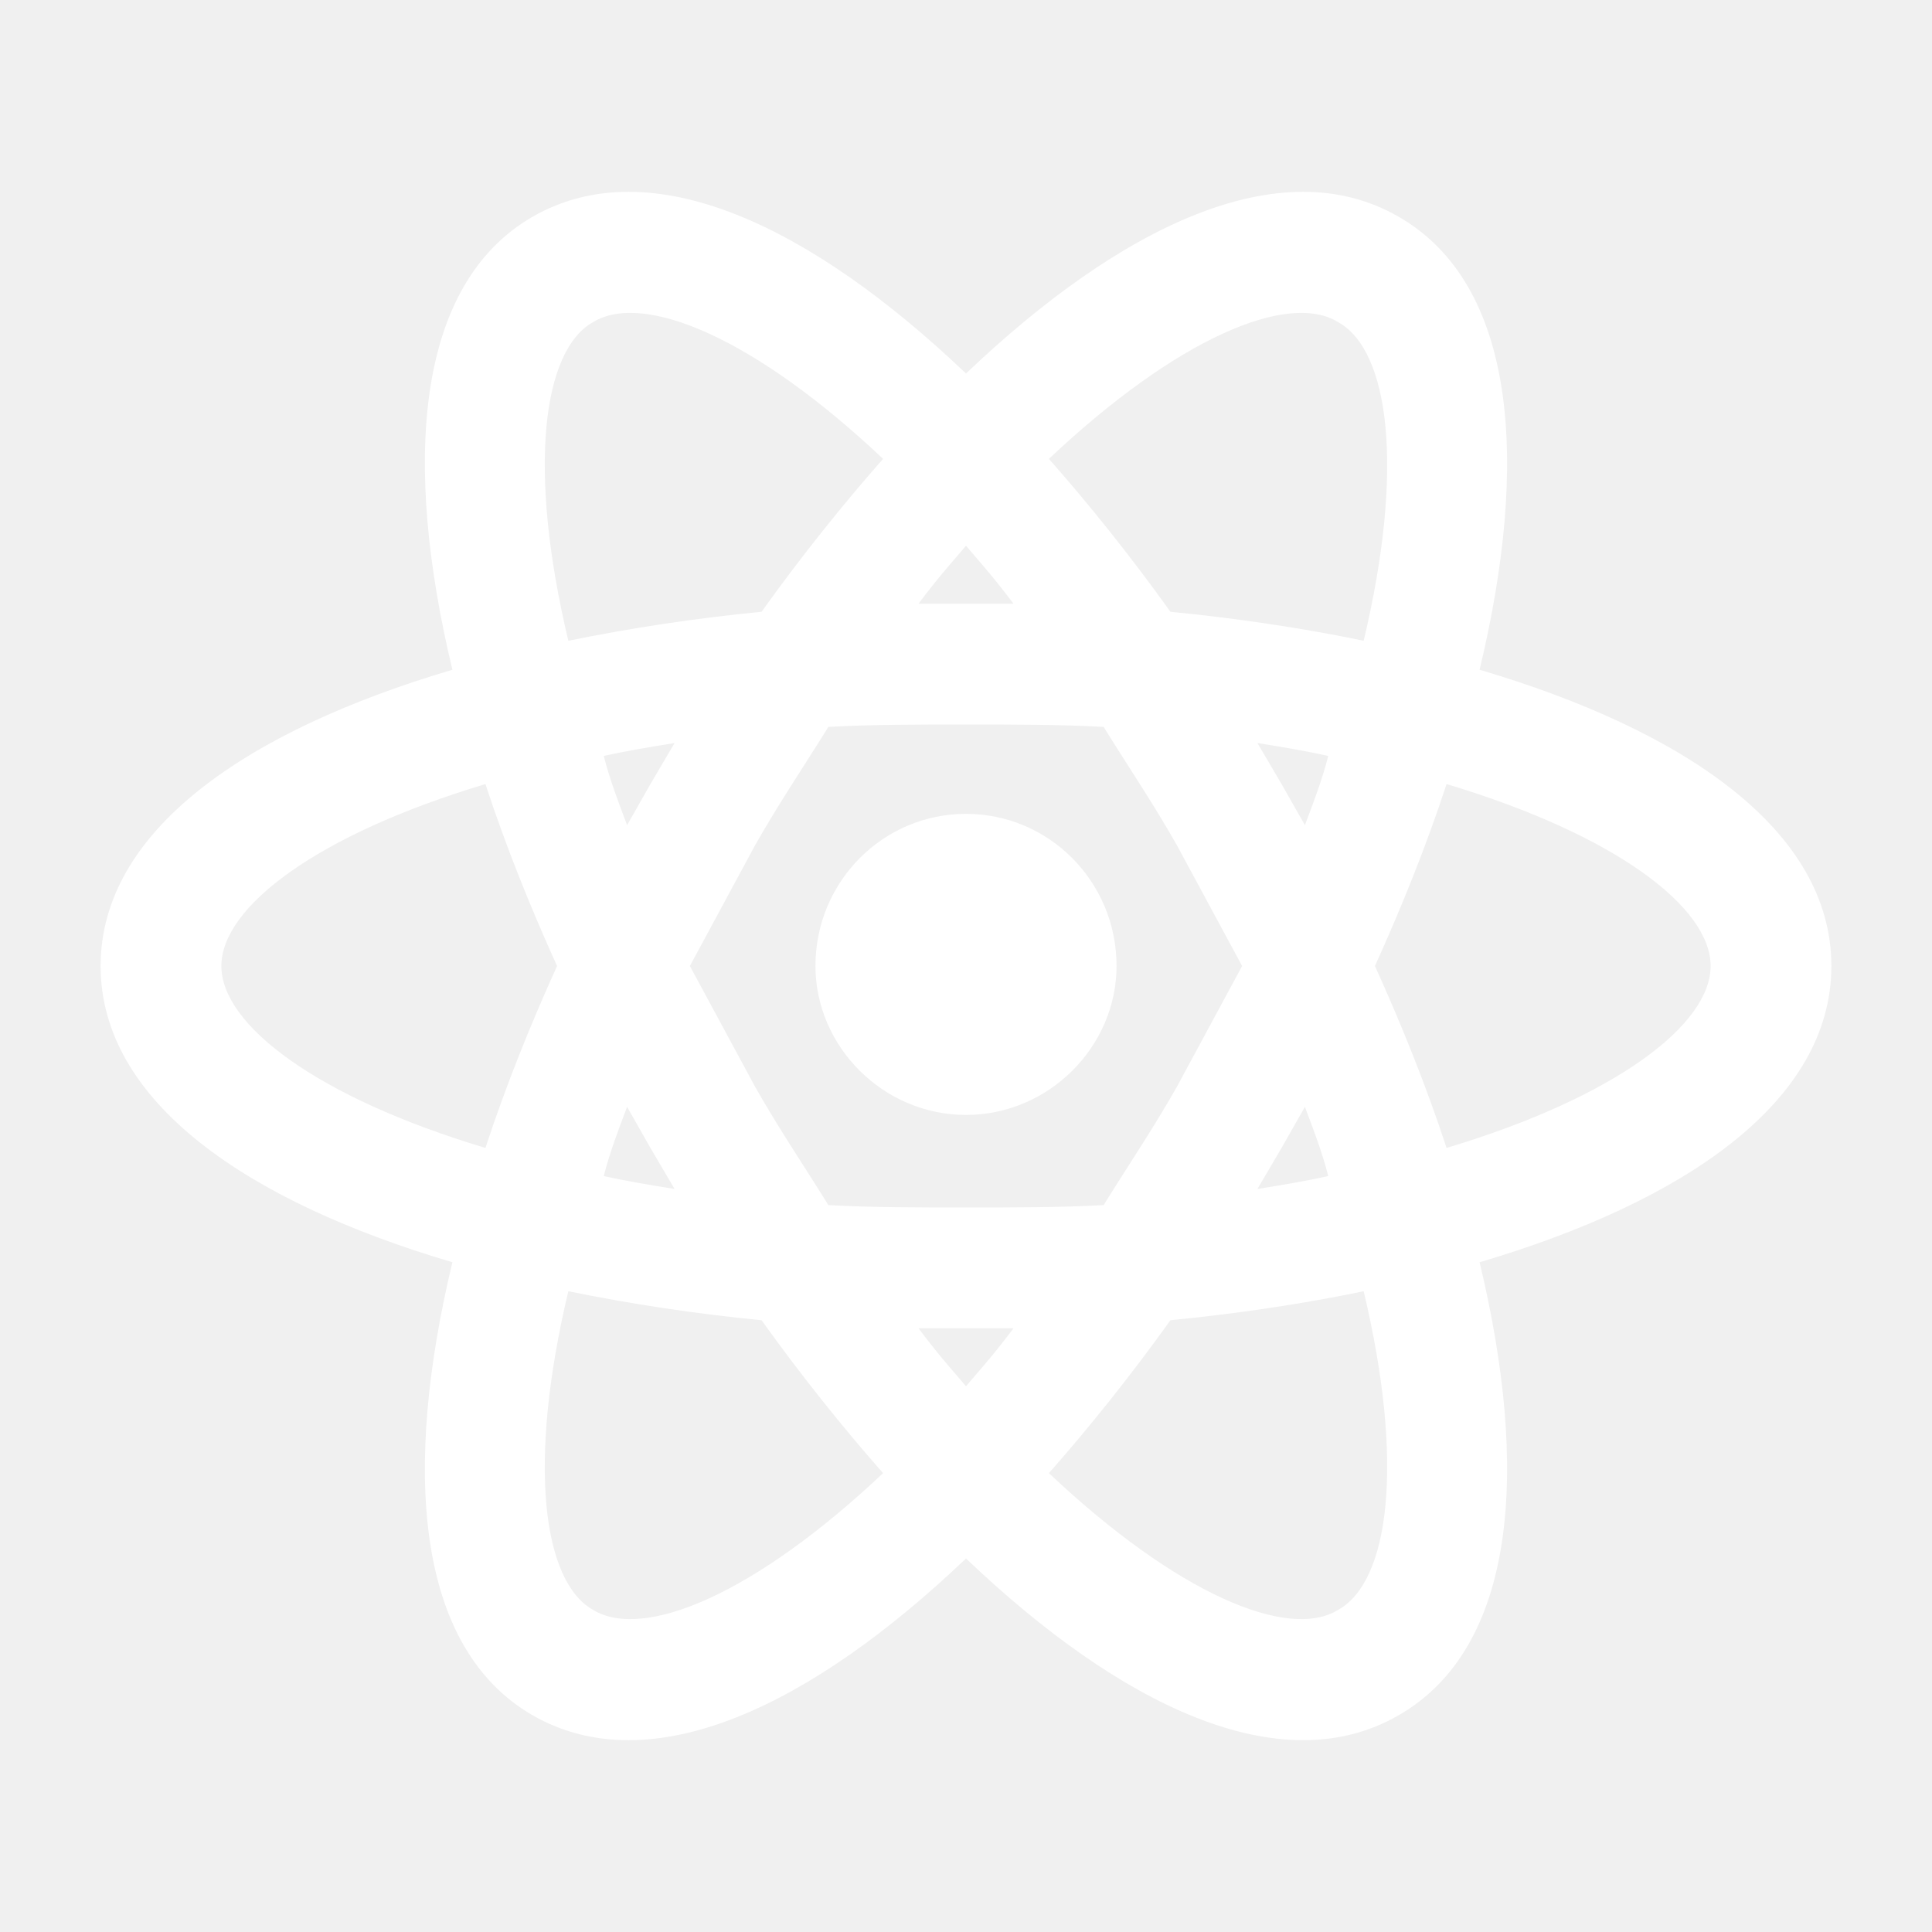
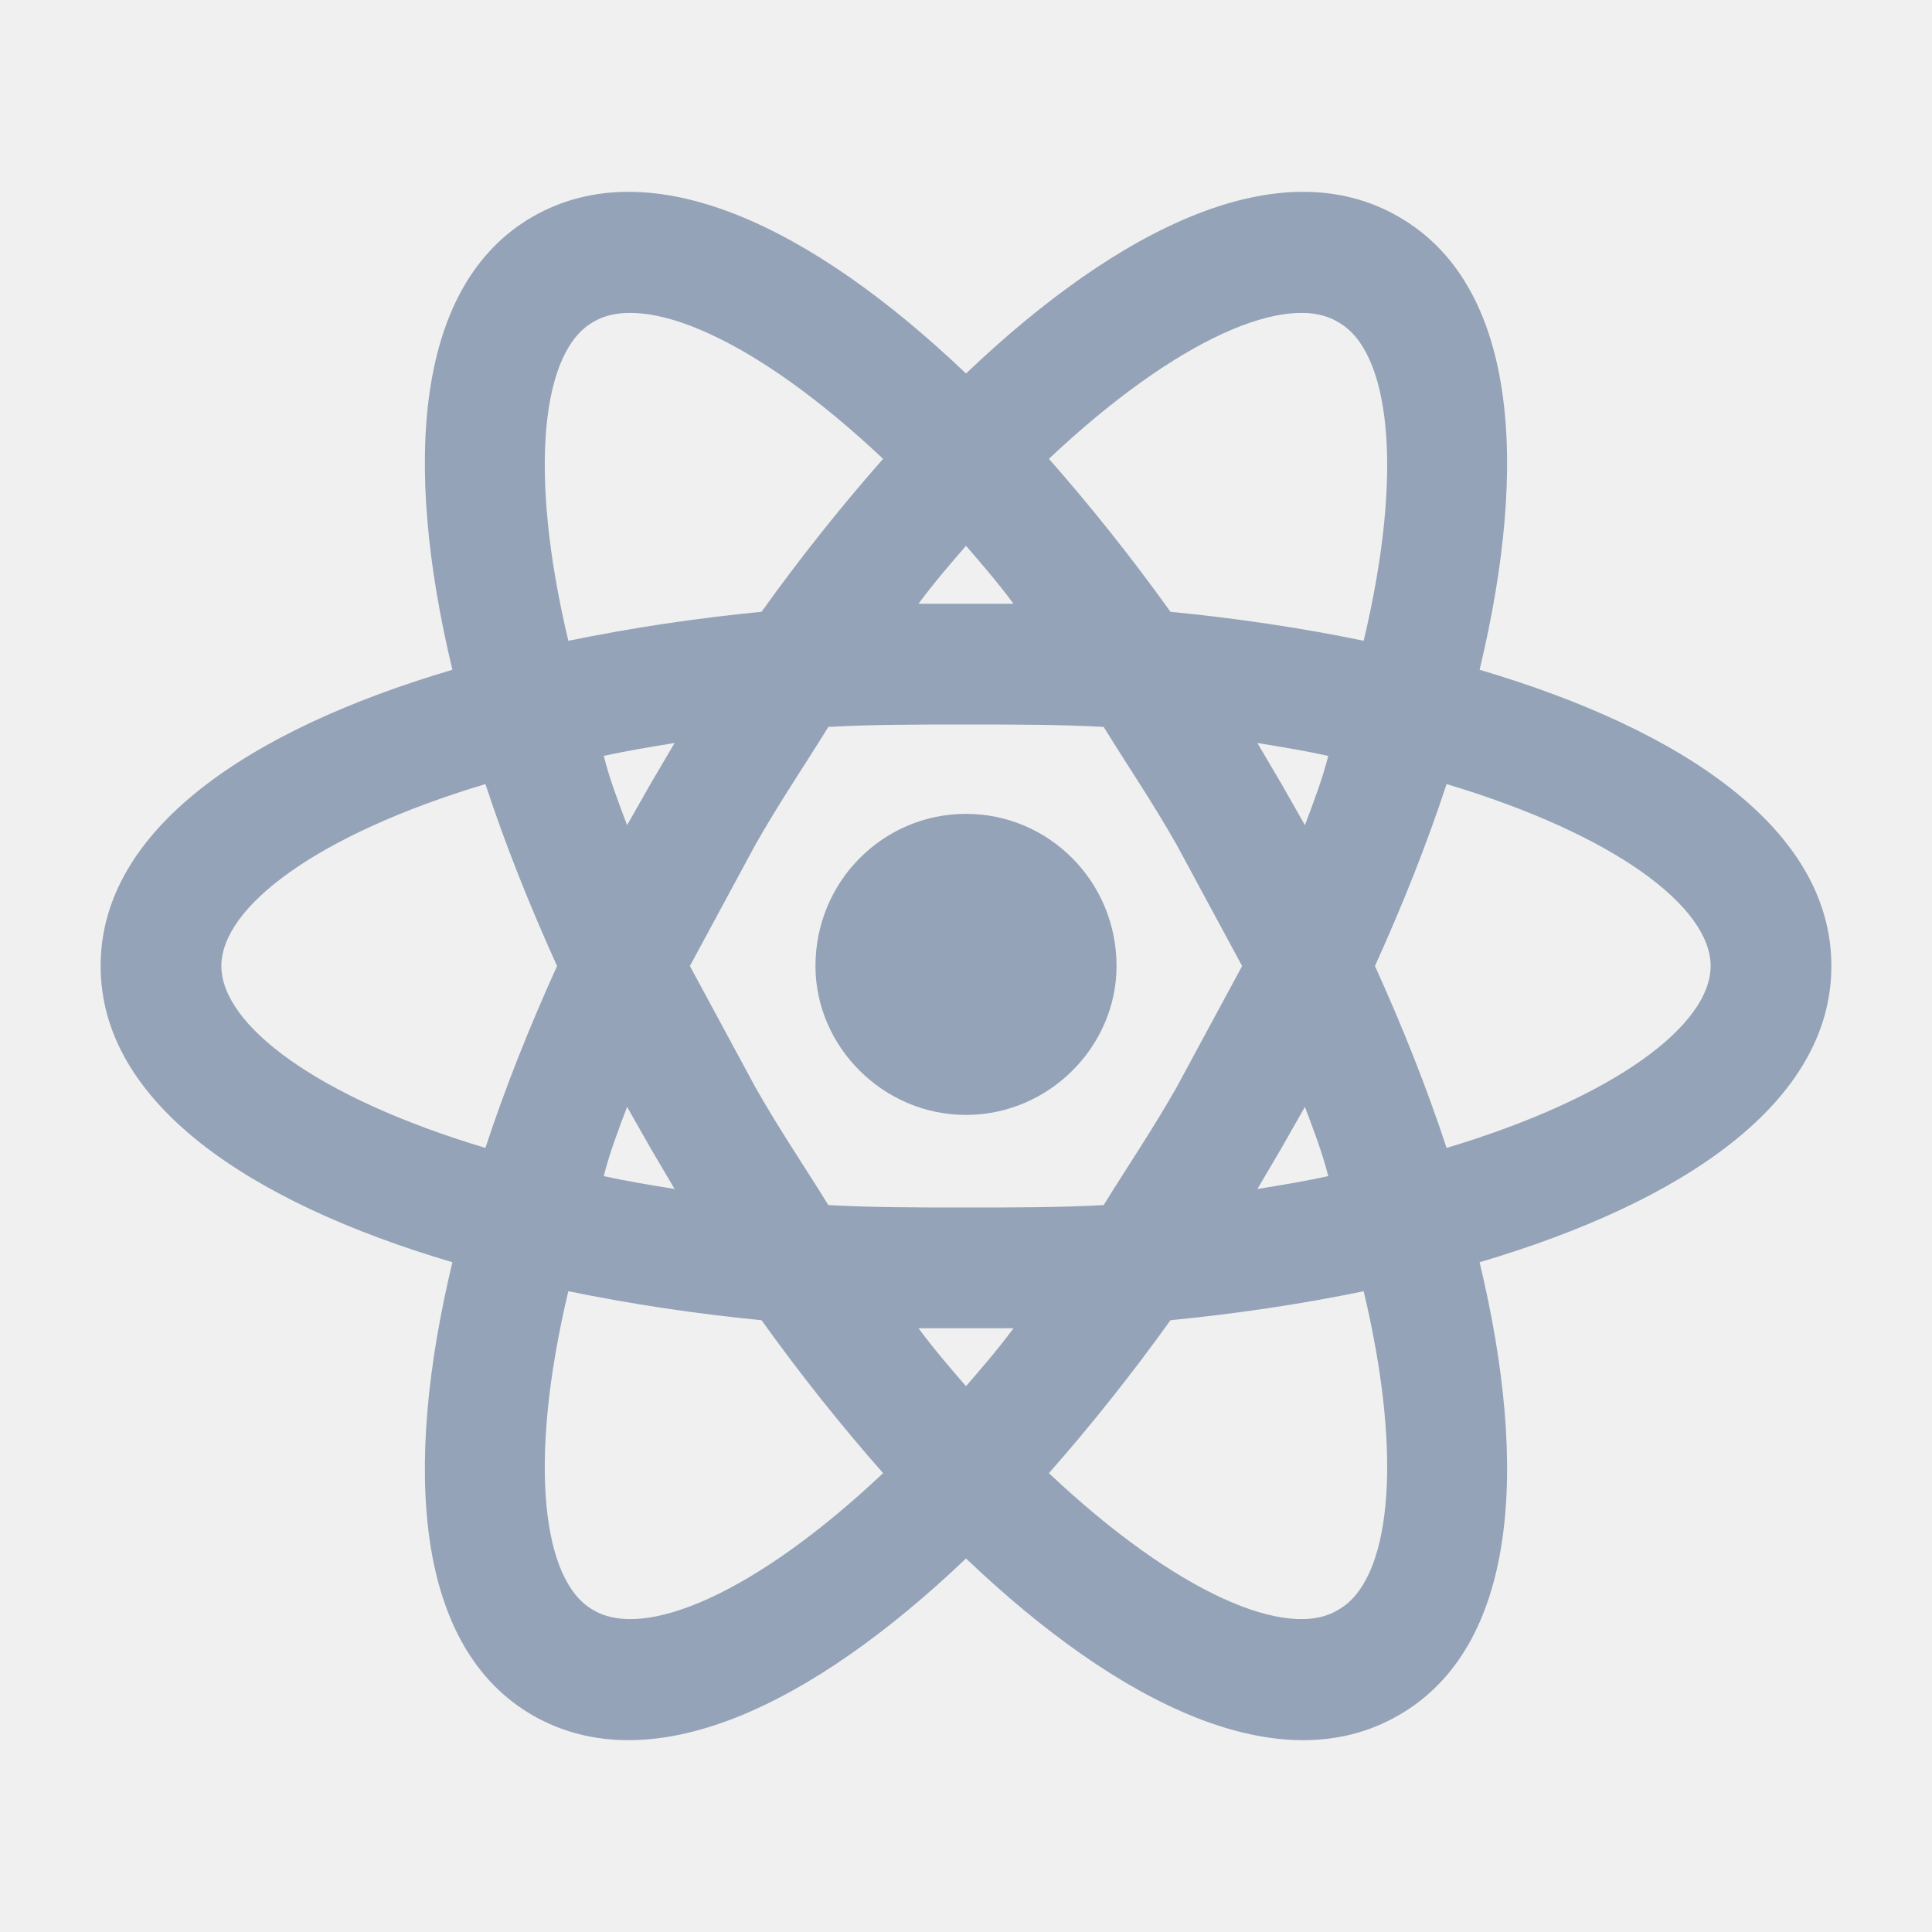
- <svg xmlns="http://www.w3.org/2000/svg" width="24" height="24" viewBox="0 0 24 24" fill="#FFFFFF">
-   <path fill="#FFFFFF" d="M12 10.11C13.03 10.11 13.87 10.95 13.87 12C13.87 13 13.03 13.85 12 13.85C10.97 13.85 10.13 13 10.13 12C10.13 10.95 10.97 10.11 12 10.11ZM7.37 20C8 20.38 9.38 19.8 10.97 18.3C10.45 17.71 9.94 17.07 9.46 16.4C8.654 16.322 7.853 16.202 7.06 16.04C6.55 18.18 6.74 19.65 7.37 20ZM8.08 14.26L7.79 13.75C7.68 14.04 7.57 14.33 7.5 14.61C7.77 14.67 8.07 14.72 8.38 14.77L8.08 14.26ZM14.62 13.5L15.43 12L14.62 10.5C14.32 9.97 14 9.5 13.71 9.03C13.17 9 12.6 9 12 9C11.4 9 10.83 9 10.29 9.03C10 9.5 9.68 9.97 9.38 10.5L8.57 12L9.38 13.5C9.68 14.03 10 14.5 10.29 14.97C10.83 15 11.4 15 12 15C12.6 15 13.17 15 13.71 14.97C14 14.5 14.32 14.03 14.62 13.5ZM12 6.78C11.81 7 11.61 7.23 11.41 7.5H12.59C12.39 7.23 12.19 7 12 6.78ZM12 17.22C12.19 17 12.39 16.77 12.59 16.5H11.41C11.61 16.77 11.81 17 12 17.22ZM16.62 4C16 3.62 14.62 4.2 13.03 5.7C13.55 6.29 14.06 6.93 14.54 7.6C15.36 7.68 16.17 7.8 16.94 7.96C17.45 5.82 17.26 4.35 16.62 4ZM15.92 9.74L16.21 10.25C16.32 9.96 16.43 9.67 16.5 9.39C16.23 9.33 15.93 9.28 15.62 9.23L15.92 9.74ZM17.37 2.69C18.84 3.53 19 5.74 18.38 8.32C20.92 9.07 22.75 10.31 22.75 12C22.75 13.69 20.92 14.93 18.38 15.68C19 18.26 18.84 20.47 17.37 21.31C15.91 22.15 13.92 21.19 12 19.36C10.08 21.19 8.09 22.15 6.62 21.31C5.16 20.47 5 18.26 5.62 15.68C3.08 14.93 1.25 13.69 1.25 12C1.25 10.31 3.08 9.07 5.62 8.32C5 5.74 5.16 3.53 6.62 2.69C8.09 1.85 10.08 2.81 12 4.64C13.92 2.81 15.91 1.85 17.37 2.69ZM17.08 12C17.42 12.75 17.72 13.5 17.97 14.26C20.07 13.63 21.25 12.73 21.25 12C21.25 11.27 20.07 10.37 17.97 9.74C17.72 10.5 17.42 11.25 17.08 12ZM6.92 12C6.58 11.25 6.28 10.5 6.03 9.74C3.93 10.37 2.75 11.27 2.75 12C2.75 12.73 3.93 13.63 6.03 14.26C6.28 13.5 6.58 12.75 6.92 12ZM15.92 14.26L15.62 14.77C15.93 14.72 16.23 14.67 16.5 14.61C16.43 14.33 16.32 14.04 16.21 13.75L15.92 14.26ZM13.03 18.3C14.62 19.8 16 20.38 16.62 20C17.26 19.65 17.45 18.18 16.94 16.04C16.17 16.2 15.36 16.32 14.54 16.4C14.06 17.07 13.55 17.71 13.03 18.3ZM8.08 9.74L8.38 9.23C8.07 9.28 7.77 9.33 7.5 9.39C7.57 9.67 7.68 9.96 7.79 10.25L8.08 9.74ZM10.97 5.7C9.38 4.2 8 3.62 7.37 4C6.74 4.35 6.55 5.82 7.06 7.96C7.853 7.798 8.654 7.678 9.46 7.6C9.94 6.93 10.45 6.29 10.97 5.7Z" />
+ <svg xmlns="http://www.w3.org/2000/svg" width="24" height="24" viewBox="0 0 24 24" fill="#94a3b8">
+   <path fill="#94a3b8" d="M12 10.11C13.03 10.11 13.87 10.95 13.87 12C13.87 13 13.03 13.85 12 13.85C10.97 13.85 10.13 13 10.13 12C10.13 10.95 10.97 10.11 12 10.11ZM7.37 20C8 20.38 9.38 19.8 10.97 18.3C10.45 17.71 9.94 17.07 9.46 16.4C8.654 16.322 7.853 16.202 7.06 16.04C6.55 18.18 6.74 19.65 7.37 20ZM8.08 14.26L7.79 13.75C7.68 14.04 7.57 14.33 7.5 14.61C7.77 14.67 8.07 14.72 8.38 14.77L8.08 14.26ZM14.62 13.5L15.43 12L14.62 10.5C14.32 9.97 14 9.5 13.71 9.03C13.17 9 12.6 9 12 9C11.4 9 10.83 9 10.29 9.03C10 9.5 9.68 9.97 9.38 10.5L8.57 12L9.38 13.5C9.68 14.03 10 14.5 10.29 14.97C10.83 15 11.4 15 12 15C12.6 15 13.17 15 13.71 14.97C14 14.5 14.32 14.03 14.62 13.5ZM12 6.78C11.81 7 11.61 7.23 11.41 7.5H12.59C12.39 7.23 12.19 7 12 6.78ZM12 17.22C12.19 17 12.39 16.77 12.59 16.5H11.41C11.61 16.77 11.81 17 12 17.22ZM16.62 4C16 3.62 14.62 4.2 13.03 5.7C13.55 6.29 14.06 6.93 14.54 7.6C15.36 7.68 16.17 7.8 16.94 7.96C17.45 5.82 17.26 4.35 16.62 4ZM15.92 9.74L16.21 10.25C16.32 9.96 16.43 9.67 16.5 9.39C16.23 9.33 15.93 9.28 15.62 9.23L15.92 9.74ZM17.37 2.69C18.84 3.53 19 5.74 18.38 8.32C20.92 9.07 22.75 10.31 22.75 12C22.75 13.69 20.92 14.93 18.38 15.68C19 18.26 18.84 20.47 17.37 21.31C15.91 22.15 13.92 21.19 12 19.36C10.08 21.19 8.09 22.15 6.62 21.31C5.16 20.47 5 18.26 5.62 15.68C3.08 14.93 1.25 13.69 1.25 12C1.25 10.31 3.08 9.07 5.62 8.32C5 5.74 5.16 3.53 6.62 2.69C8.09 1.85 10.08 2.81 12 4.64C13.92 2.81 15.91 1.85 17.37 2.69ZM17.08 12C17.42 12.75 17.72 13.5 17.97 14.26C20.07 13.63 21.25 12.73 21.25 12C21.25 11.27 20.07 10.37 17.97 9.74C17.72 10.5 17.42 11.25 17.08 12ZM6.92 12C6.58 11.25 6.28 10.5 6.03 9.74C3.93 10.37 2.75 11.27 2.75 12C2.75 12.73 3.93 13.63 6.03 14.26C6.28 13.5 6.58 12.75 6.92 12ZM15.92 14.26L15.62 14.77C15.93 14.72 16.23 14.67 16.5 14.61C16.43 14.33 16.32 14.04 16.21 13.75L15.92 14.26ZM13.03 18.3C14.62 19.8 16 20.38 16.62 20C17.26 19.65 17.45 18.18 16.94 16.04C16.17 16.2 15.36 16.32 14.54 16.4C14.06 17.07 13.55 17.71 13.03 18.3ZM8.08 9.74L8.38 9.23C8.07 9.28 7.77 9.33 7.5 9.39C7.57 9.67 7.68 9.96 7.79 10.25L8.08 9.74ZM10.97 5.7C9.38 4.2 8 3.62 7.37 4C6.74 4.35 6.55 5.82 7.06 7.96C7.853 7.798 8.654 7.678 9.46 7.6C9.94 6.93 10.45 6.29 10.97 5.7Z" />
</svg>
